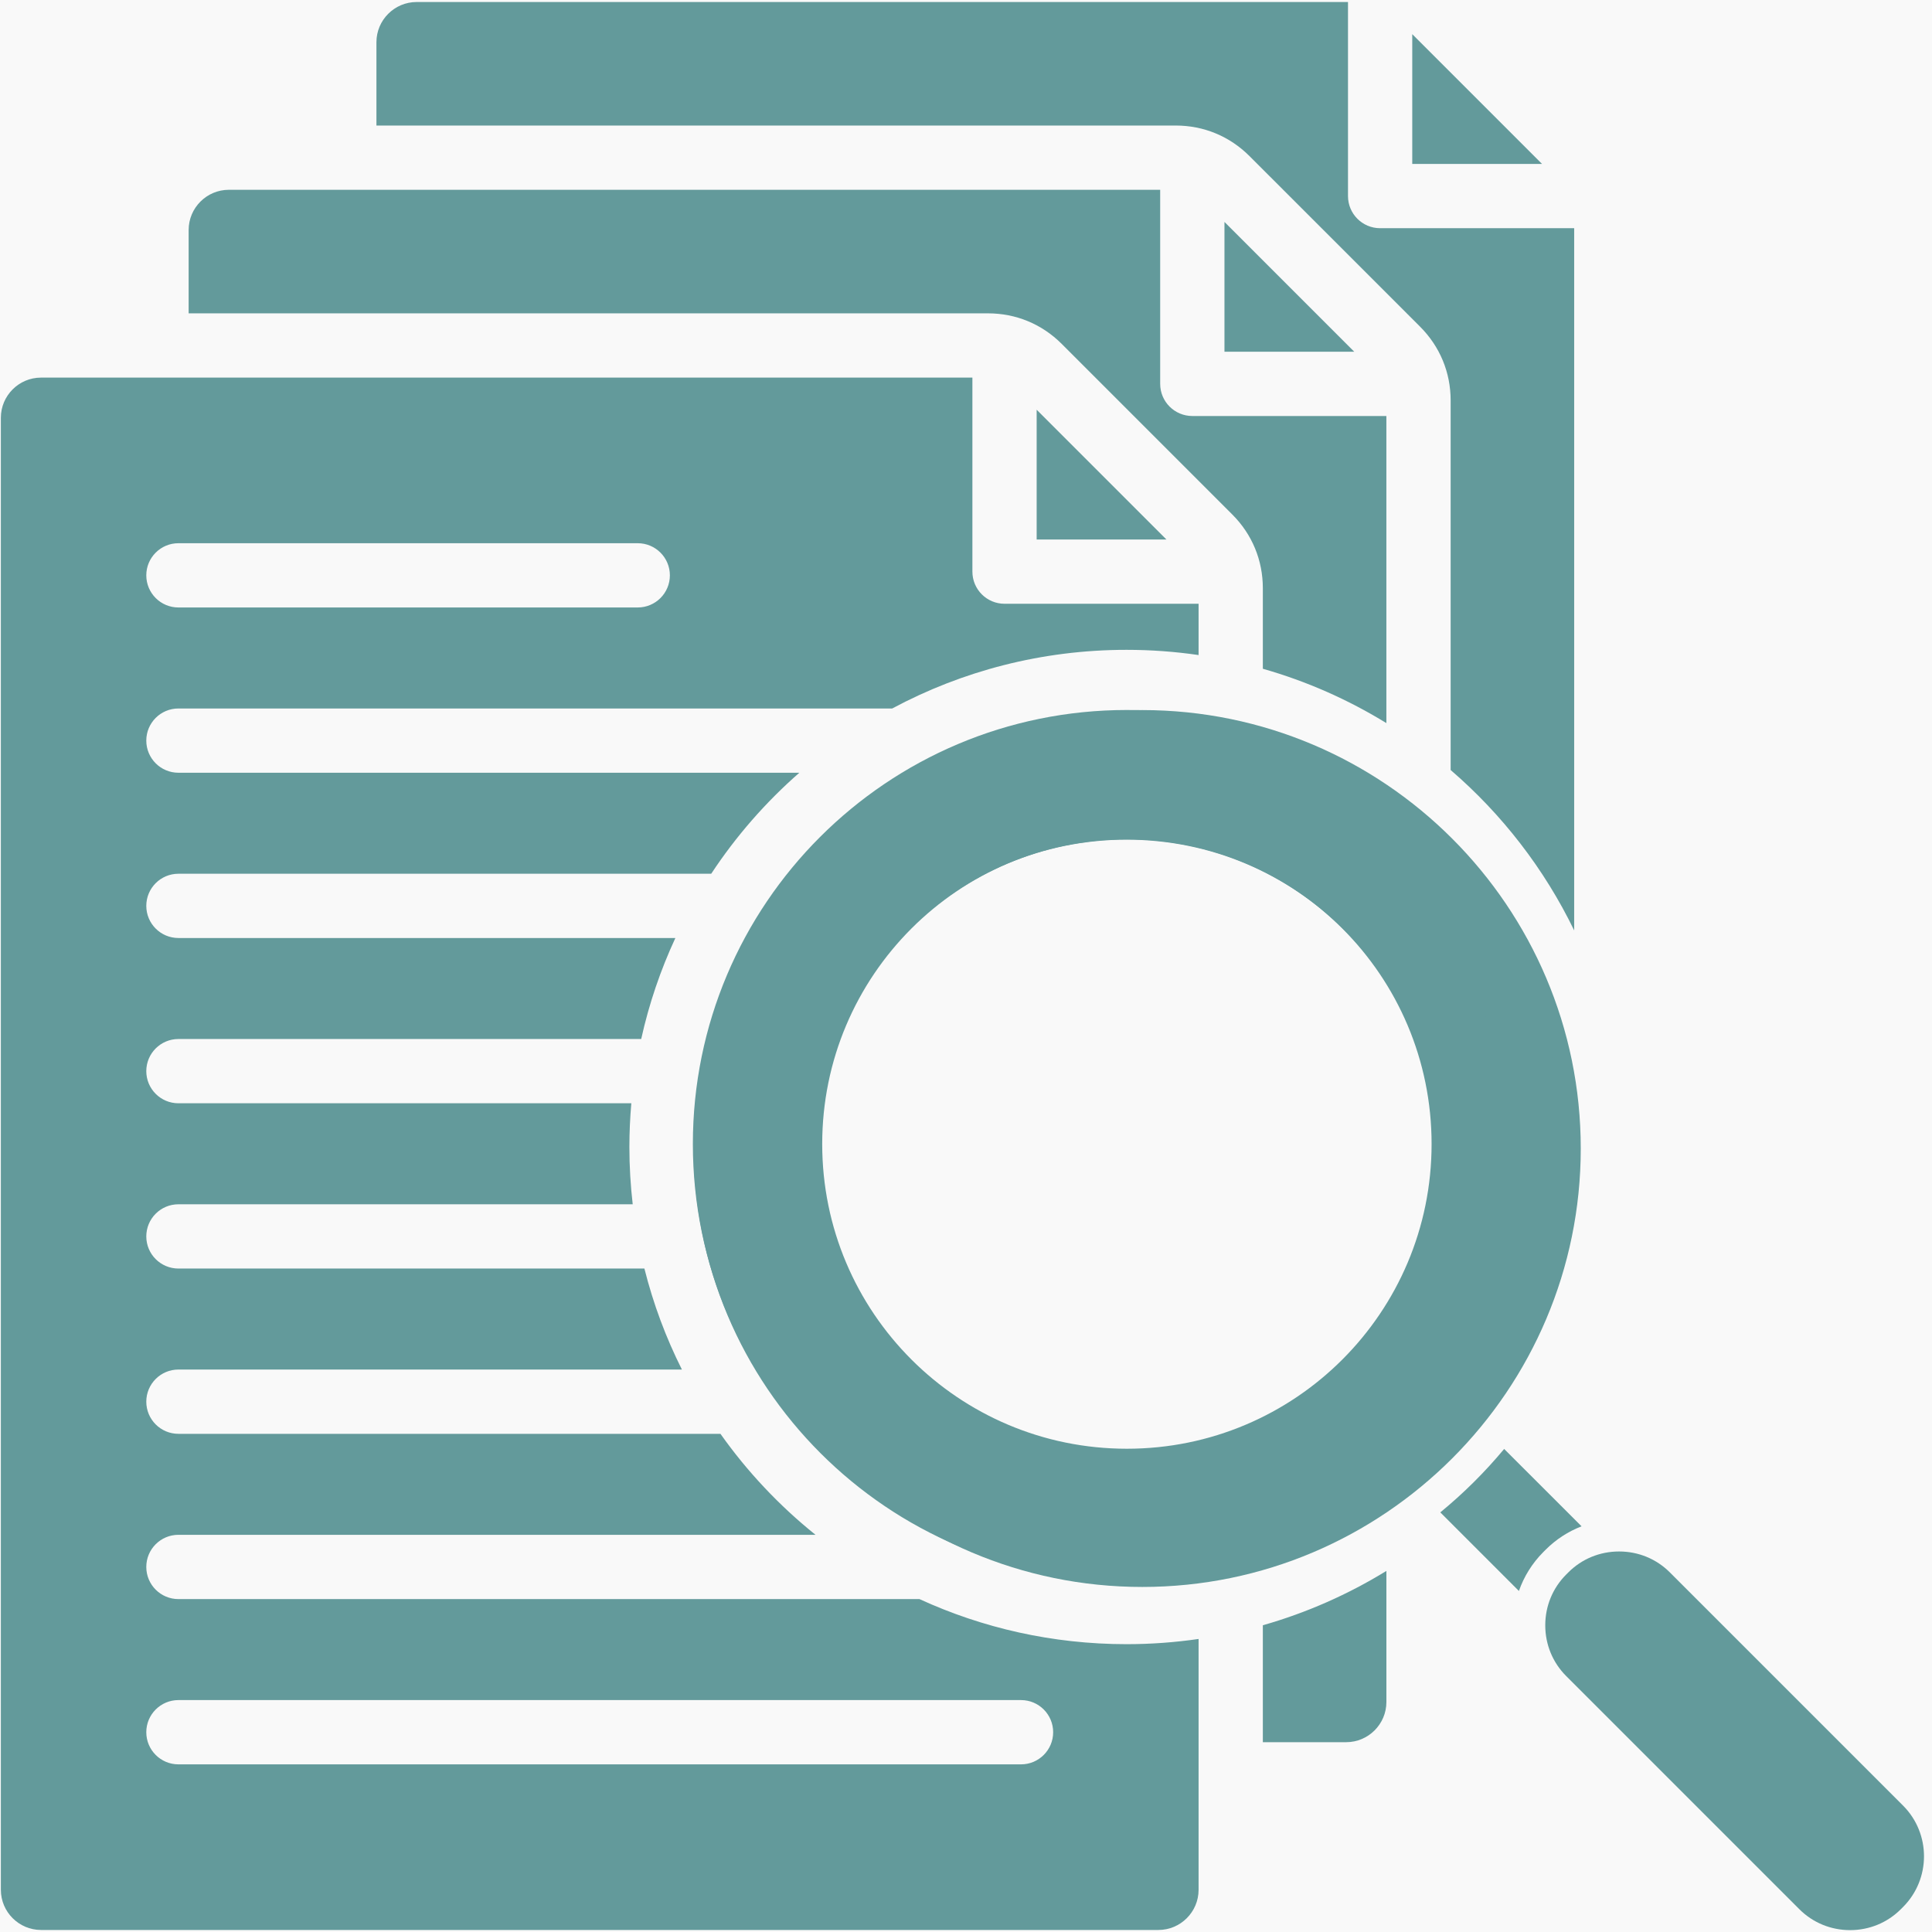
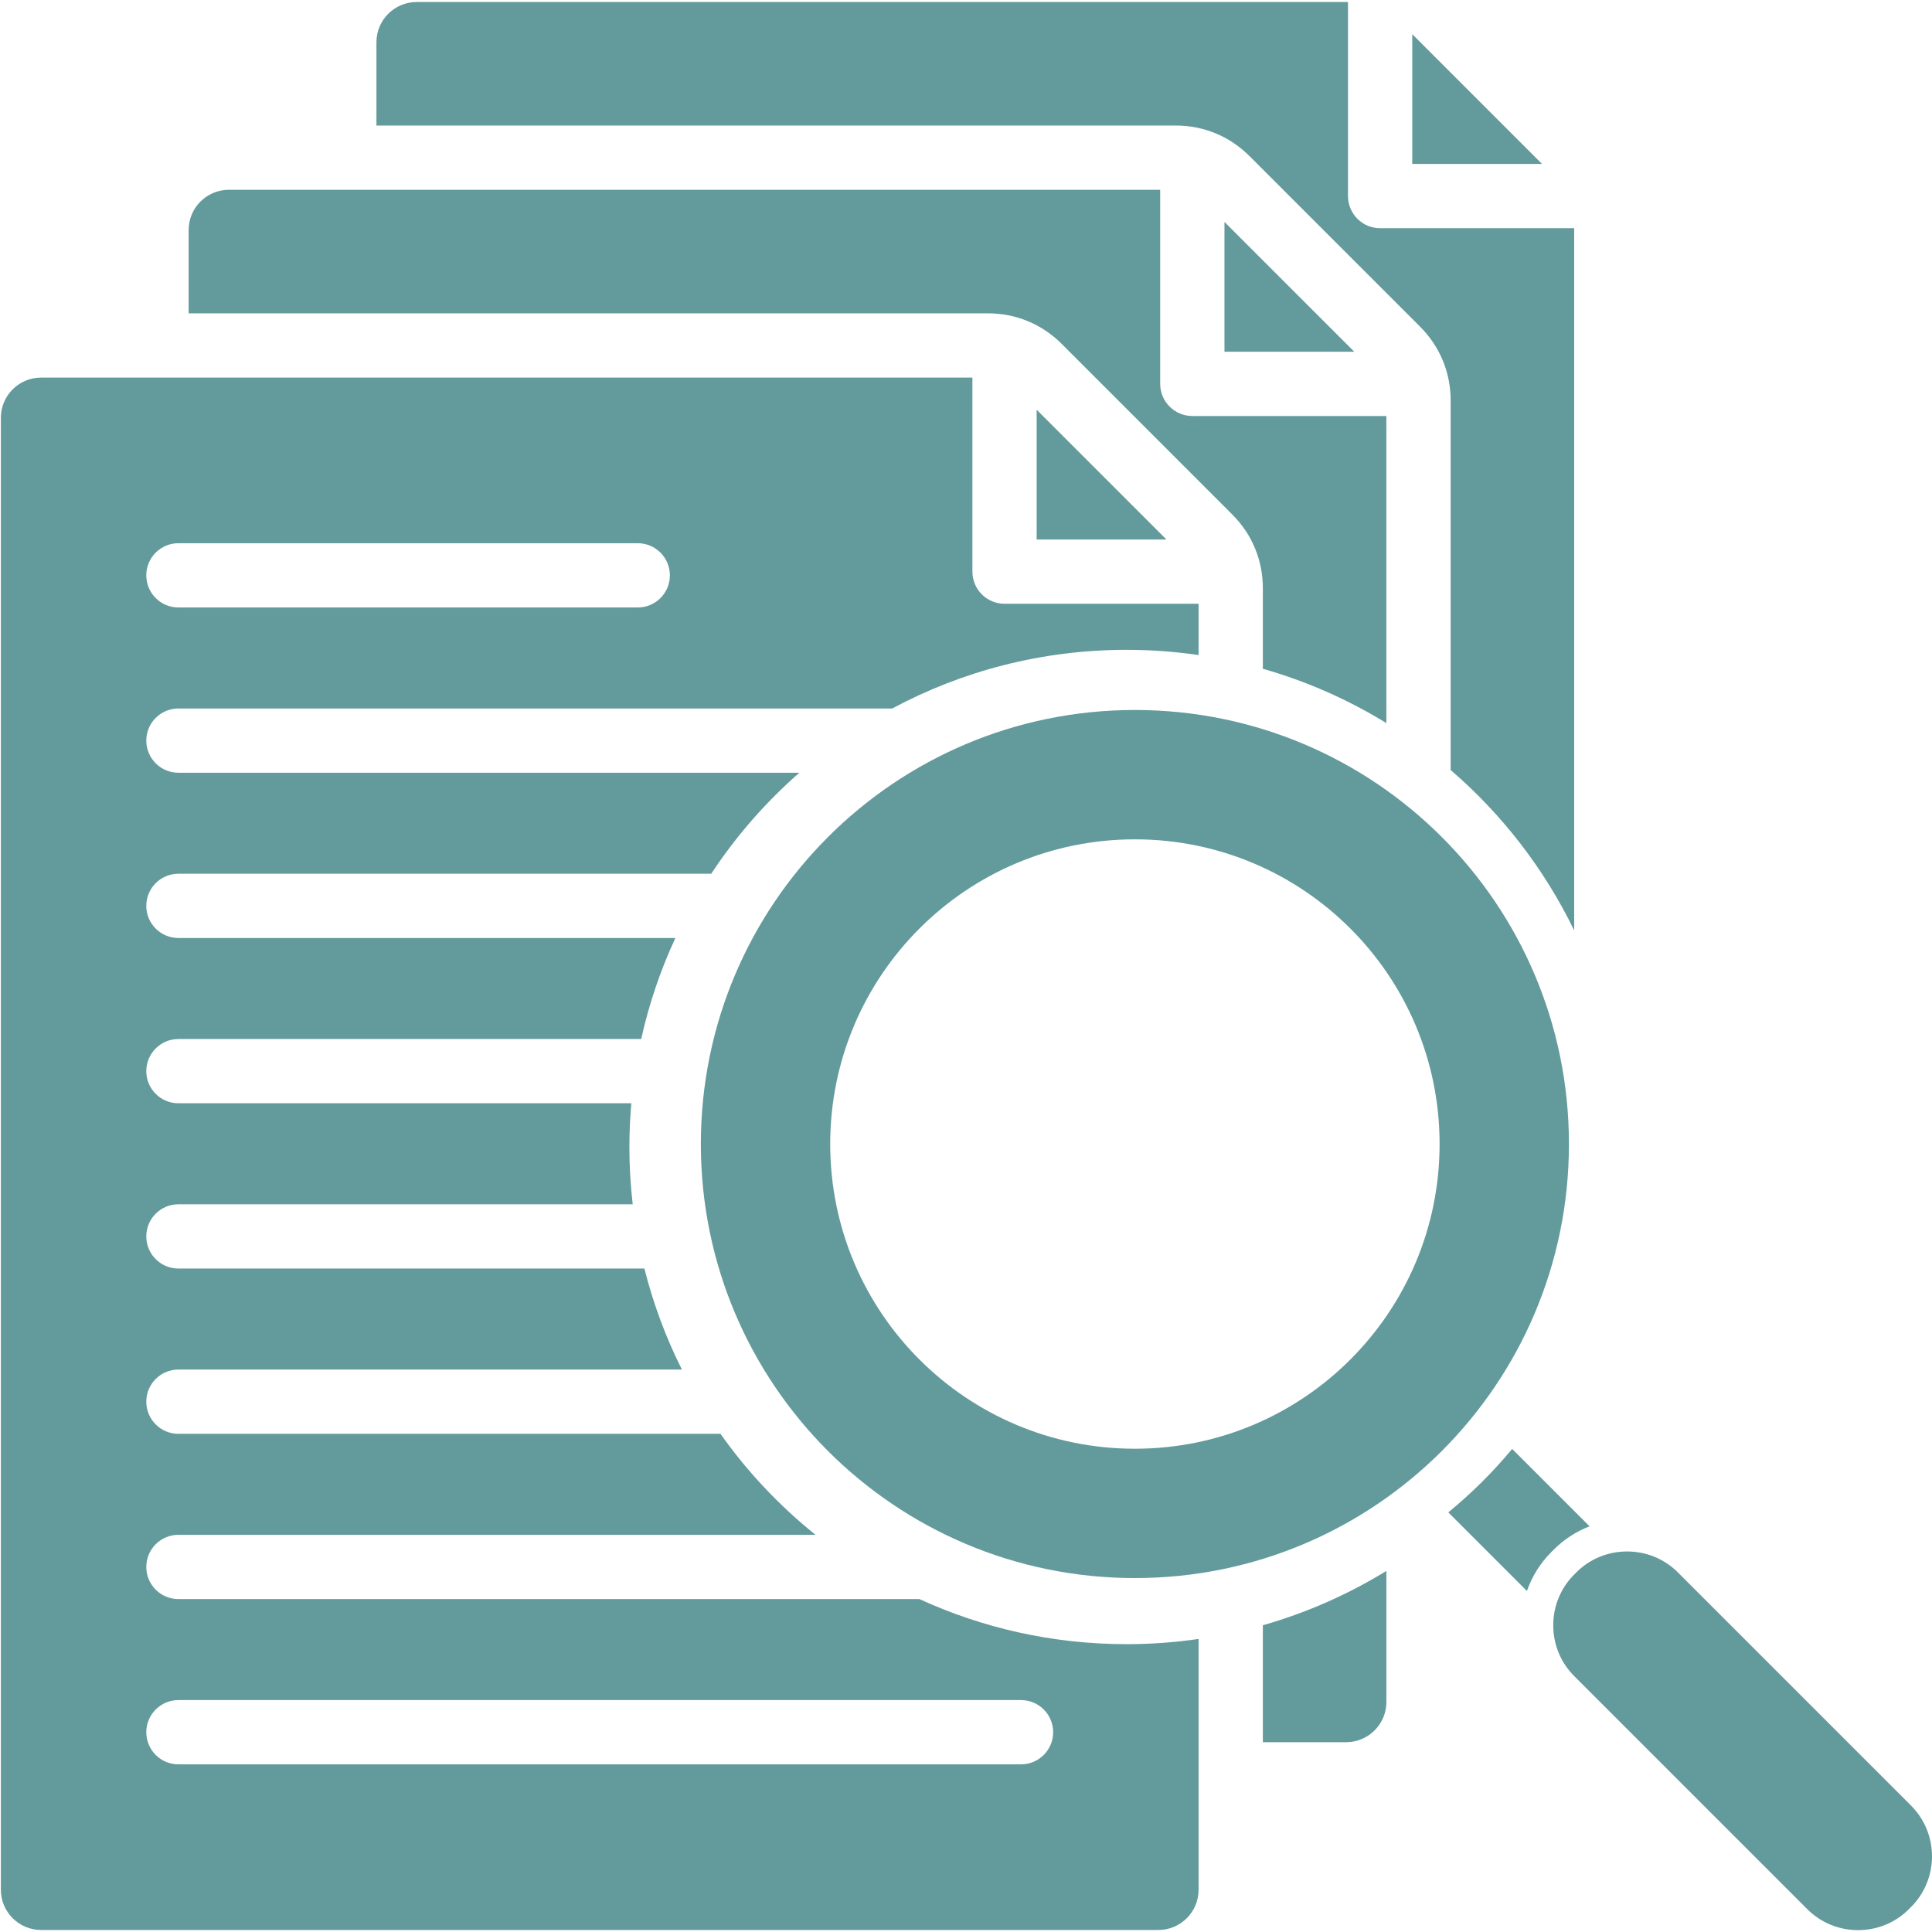
- <svg xmlns="http://www.w3.org/2000/svg" width="500" zoomAndPan="magnify" viewBox="0 0 375 375" height="500" preserveAspectRatio="xMidYMid meet" version="1.0">
-   <defs>
-     <clipPath id="0b0c8f1667">
-       <path d="M 0 0.391 L 375 0.391 L 375 374.641 L 0 374.641 Z M 0 0.391 " clip-rule="nonzero" />
-     </clipPath>
-     <clipPath id="5ce2b8da42">
-       <path d="M 272.43 262.5 L 375 262.5 L 375 375 L 272.43 375 Z M 272.43 262.5 " clip-rule="nonzero" />
-     </clipPath>
-     <clipPath id="29eb76cb81">
-       <path d="M 136.41 137.809 L 307 137.809 L 307 309 L 136.41 309 Z M 136.41 137.809 " clip-rule="nonzero" />
-     </clipPath>
-     <clipPath id="4bb7a520fc">
-       <path d="M 299 301 L 374 301 L 374 374.809 L 299 374.809 Z M 299 301 " clip-rule="nonzero" />
-     </clipPath>
-     <clipPath id="7d9b06d7e7">
-       <path d="M 134.484 137.809 L 303 137.809 L 303 306.559 L 134.484 306.559 Z M 134.484 137.809 " clip-rule="nonzero" />
-     </clipPath>
-     <clipPath id="47f38f0d73">
-       <path d="M 134.484 212.809 L 134.484 231.312 C 134.484 272.734 168.062 306.312 209.484 306.312 L 227.988 306.312 C 269.406 306.312 302.988 272.734 302.988 231.312 L 302.988 212.809 C 302.988 171.387 269.406 137.809 227.988 137.809 L 209.484 137.809 C 168.062 137.809 134.484 171.387 134.484 212.809 Z M 134.484 212.809 " clip-rule="nonzero" />
-     </clipPath>
-     <clipPath id="844c0537ca">
-       <path d="M 144.805 148.129 L 292.555 148.129 L 292.555 295.879 L 144.805 295.879 Z M 144.805 148.129 " clip-rule="nonzero" />
-     </clipPath>
-     <clipPath id="d85d48af61">
-       <path d="M 144.805 222.059 C 144.805 241.668 152.594 260.473 166.457 274.34 C 180.324 288.203 199.129 295.992 218.734 295.992 C 238.344 295.992 257.148 288.203 271.016 274.34 C 284.879 260.473 292.668 241.668 292.668 222.059 C 292.668 202.453 284.879 183.648 271.016 169.781 C 257.148 155.918 238.344 148.129 218.734 148.129 C 199.129 148.129 180.324 155.918 166.457 169.781 C 152.594 183.648 144.805 202.453 144.805 222.059 Z M 144.805 222.059 " clip-rule="nonzero" />
-     </clipPath>
-   </defs>
-   <rect x="-37.5" width="450" fill="#f9f9f9" y="-37.5" height="450" fill-opacity="1" />
-   <rect x="-37.5" width="450" fill="#f9f9f9" y="-37.5" height="450" fill-opacity="1" />
-   <g clip-path="url(#0b0c8f1667)">
-     <path fill="#639A9B" d="M 80.863 0.391 L 261.645 0.391 L 261.645 38.055 C 261.645 41.5 264.438 44.293 267.879 44.293 L 305.547 44.293 L 305.547 180.594 C 299.746 168.629 291.543 158.043 281.57 149.461 L 281.57 77.734 C 281.57 72.281 279.488 67.262 275.633 63.402 L 242.535 30.305 C 238.676 26.449 233.656 24.367 228.203 24.367 L 73.066 24.367 L 73.066 8.188 C 73.066 3.895 76.57 0.391 80.863 0.391 Z M 218.664 138.609 C 172.258 138.609 134.637 176.227 134.637 222.633 C 134.637 269.039 172.258 306.66 218.664 306.66 C 239.379 306.66 258.734 299.145 273.91 285.941 L 299.691 310.961 L 298.141 312.562 C 295.215 315.578 295.285 320.438 298.301 323.363 L 344.445 368.141 C 347.461 371.062 352.32 370.992 355.246 367.977 L 371.906 350.809 C 374.832 347.793 374.758 342.934 371.742 340.008 L 325.602 295.23 C 322.586 292.305 317.723 292.379 314.797 295.395 L 314.453 295.75 L 288.121 270.195 C 287.93 270.422 302.691 249.137 302.691 222.633 C 302.691 176.227 265.07 138.609 218.664 138.609 Z M 218.664 162.977 C 185.715 162.977 159.008 189.684 159.008 222.633 C 159.008 255.582 185.715 282.293 218.664 282.293 C 251.613 282.293 278.324 255.582 278.324 222.633 C 278.324 189.684 251.613 162.977 218.664 162.977 Z M 7.961 73.293 C 3.668 73.293 0.168 76.793 0.168 81.086 L 0.168 366.809 C 0.168 371.102 3.668 374.605 7.961 374.605 L 224.852 374.605 C 229.145 374.605 232.645 371.102 232.645 366.809 L 232.645 318.121 C 228.082 318.785 223.414 319.133 218.664 319.133 C 204.32 319.133 190.707 316 178.469 310.383 L 34.633 310.383 C 31.188 310.383 28.395 307.59 28.395 304.145 C 28.395 300.699 31.188 297.906 34.633 297.906 L 158.293 297.906 C 151.27 292.266 145.051 285.668 139.84 278.305 L 34.633 278.305 C 31.188 278.305 28.395 275.512 28.395 272.066 C 28.395 268.621 31.188 265.828 34.633 265.828 L 132.359 265.828 C 129.254 259.645 126.797 253.078 125.078 246.223 L 34.633 246.223 C 31.188 246.223 28.395 243.43 28.395 239.988 C 28.395 236.543 31.188 233.75 34.633 233.75 L 122.809 233.75 C 122.387 230.102 122.164 226.395 122.164 222.633 C 122.164 219.773 122.297 216.941 122.539 214.145 L 34.633 214.145 C 31.188 214.145 28.395 211.352 28.395 207.91 C 28.395 204.465 31.188 201.672 34.633 201.672 L 124.457 201.672 C 125.969 194.836 128.211 188.273 131.09 182.066 L 34.633 182.066 C 31.188 182.066 28.395 179.273 28.395 175.828 C 28.395 172.387 31.188 169.594 34.633 169.594 L 138.047 169.594 C 142.848 162.309 148.609 155.715 155.152 149.988 L 34.633 149.988 C 31.188 149.988 28.395 147.195 28.395 143.75 C 28.395 140.305 31.188 137.516 34.633 137.516 L 173.176 137.516 C 186.727 130.254 202.215 126.133 218.664 126.133 C 223.414 126.133 228.082 126.48 232.645 127.145 L 232.645 117.191 L 194.98 117.191 C 191.535 117.191 188.742 114.398 188.742 110.957 L 188.742 73.289 L 7.961 73.289 Z M 201.215 79.527 L 201.215 104.723 L 226.41 104.723 Z M 34.633 117.91 L 123.785 117.91 C 127.23 117.91 130.023 115.117 130.023 111.672 C 130.023 108.23 127.23 105.438 123.785 105.438 L 34.633 105.438 C 31.188 105.438 28.395 108.23 28.395 111.672 C 28.395 115.117 31.188 117.91 34.633 117.91 Z M 34.633 342.461 C 31.188 342.461 28.395 339.668 28.395 336.223 C 28.395 332.777 31.188 329.984 34.633 329.984 L 198.18 329.984 C 201.625 329.984 204.418 332.777 204.418 336.223 C 204.418 339.668 201.625 342.461 198.18 342.461 Z M 44.414 36.84 C 40.117 36.84 36.617 40.344 36.617 44.637 L 36.617 60.82 L 191.75 60.82 C 197.203 60.82 202.227 62.898 206.082 66.754 L 239.18 99.855 C 243.039 103.711 245.117 108.734 245.117 114.188 L 245.117 129.805 C 253.652 132.234 261.703 135.812 269.094 140.352 L 269.094 80.746 L 231.43 80.746 C 227.984 80.746 225.191 77.953 225.191 74.508 L 225.191 36.84 Z M 269.098 304.914 L 269.098 330.359 C 269.098 334.652 265.594 338.156 261.301 338.156 L 245.117 338.156 L 245.117 315.461 C 253.652 313.031 261.703 309.457 269.098 304.914 Z M 237.668 43.078 L 237.668 68.27 L 262.859 68.27 Z M 274.117 6.629 L 274.117 31.82 L 299.309 31.82 Z M 274.117 6.629 " fill-opacity="1" fill-rule="evenodd" />
-   </g>
-   <g clip-path="url(#5ce2b8da42)">
-     <path fill="#f9f9f9" d="M 272.43 262.5 L 375 262.5 L 375 375.086 L 272.43 375.086 Z M 272.43 262.5 " fill-opacity="1" fill-rule="nonzero" />
-   </g>
-   <g clip-path="url(#29eb76cb81)">
-     <path fill="#639A9B" d="M 221.723 137.824 C 174.797 137.824 136.621 176 136.621 222.926 C 136.621 269.852 174.797 308.027 221.723 308.027 C 268.648 308.027 306.824 269.852 306.824 222.926 C 306.824 176 268.648 137.824 221.723 137.824 Z M 221.723 294.652 C 182.172 294.652 149.996 262.477 149.996 222.926 C 149.996 183.375 182.172 151.199 221.723 151.199 C 261.273 151.199 293.449 183.375 293.449 222.926 C 293.449 262.477 261.273 294.652 221.723 294.652 Z M 221.723 294.652 " fill-opacity="1" fill-rule="nonzero" />
-   </g>
-   <path fill="#639A9B" d="M 306.98 296.258 L 291.957 281.238 C 288.227 285.723 284.074 289.848 279.562 293.551 L 294.82 308.809 C 295.785 306.035 297.375 303.43 299.59 301.219 L 300.016 300.793 C 302.027 298.781 304.395 297.254 306.98 296.258 Z M 306.98 296.258 " fill-opacity="1" fill-rule="nonzero" />
-   <g clip-path="url(#4bb7a520fc)">
-     <path fill="#639A9B" d="M 324.113 305.195 C 321.496 302.578 318 301.141 314.266 301.141 C 310.531 301.141 307.035 302.578 304.418 305.195 L 303.992 305.621 C 301.375 308.238 299.934 311.734 299.934 315.469 C 299.934 319.203 301.375 322.699 303.992 325.316 L 349.254 370.578 C 351.871 373.195 355.367 374.637 359.102 374.637 C 362.836 374.637 366.332 373.195 368.949 370.578 L 369.375 370.152 C 374.805 364.723 374.805 355.887 369.375 350.457 Z M 324.113 305.195 " fill-opacity="1" fill-rule="nonzero" />
-   </g>
-   <g clip-path="url(#7d9b06d7e7)">
-     <g clip-path="url(#47f38f0d73)">
-       <path fill="#639A9B" d="M 218.73 137.809 C 172.184 137.809 134.484 175.508 134.484 222.055 C 134.484 268.602 172.184 306.301 218.73 306.301 C 265.277 306.301 302.977 268.602 302.977 222.055 C 302.977 175.508 265.277 137.809 218.73 137.809 Z M 218.73 289.453 C 181.492 289.453 151.332 259.293 151.332 222.055 C 151.332 184.82 181.492 154.66 218.73 154.66 C 255.969 154.66 286.129 184.82 286.129 222.055 C 286.129 259.293 255.969 289.453 218.73 289.453 Z M 218.73 289.453 " fill-opacity="1" fill-rule="nonzero" />
-     </g>
-   </g>
-   <g clip-path="url(#844c0537ca)">
-     <g clip-path="url(#d85d48af61)">
-       <path fill="#639A9B" d="M 218.73 148.129 C 177.887 148.129 144.805 181.211 144.805 222.055 C 144.805 262.898 177.887 295.984 218.73 295.984 C 259.574 295.984 292.66 262.898 292.66 222.055 C 292.66 181.211 259.574 148.129 218.73 148.129 Z M 218.73 281.199 C 186.055 281.199 159.59 254.73 159.59 222.055 C 159.59 189.379 186.055 162.914 218.73 162.914 C 251.406 162.914 277.871 189.379 277.871 222.055 C 277.871 254.73 251.406 281.199 218.73 281.199 Z M 218.73 281.199 " fill-opacity="1" fill-rule="nonzero" />
-     </g>
-   </g>
+ <svg xmlns="http://www.w3.org/2000/svg" width="500" height="500" viewBox="0 0 500 500" fill="none">
+   <path fill-rule="evenodd" clip-rule="evenodd" d="M107.818 0.521H348.859V50.74C348.859 55.333 352.583 59.057 357.172 59.057H407.396V240.792C399.661 224.839 388.724 210.724 375.427 199.281V103.646C375.427 96.375 372.651 89.682 367.51 84.537L323.38 40.406C318.234 35.266 311.542 32.49 304.271 32.49H97.422V10.917C97.422 5.193 102.094 0.521 107.818 0.521ZM10.615 97.724C4.891 97.724 0.224 102.391 0.224 108.115V489.078C0.224 494.802 4.891 499.474 10.615 499.474H299.802C305.526 499.474 310.193 494.802 310.193 489.078V424.161C304.109 425.047 297.885 425.51 291.552 425.51C272.427 425.51 254.276 421.333 237.958 413.844H46.177C41.583 413.844 37.859 410.12 37.859 405.526C37.859 400.932 41.583 397.208 46.177 397.208H211.057C201.693 389.688 193.401 380.891 186.453 371.073H46.177C41.583 371.073 37.859 367.349 37.859 362.755C37.859 358.161 41.583 354.438 46.177 354.438H176.479C172.339 346.193 169.063 337.438 166.771 328.297H46.177C41.583 328.297 37.859 324.573 37.859 319.984C37.859 315.391 41.583 311.667 46.177 311.667H163.745C163.182 306.802 162.885 301.859 162.885 296.844C162.885 293.031 163.063 289.255 163.385 285.526H46.177C41.583 285.526 37.859 281.802 37.859 277.214C37.859 272.62 41.583 268.896 46.177 268.896H165.943C167.958 259.781 170.948 251.031 174.786 242.755H46.177C41.583 242.755 37.859 239.031 37.859 234.438C37.859 229.849 41.583 226.125 46.177 226.125H184.063C190.464 216.412 198.146 207.62 206.87 199.984H46.177C41.583 199.984 37.859 196.26 37.859 191.667C37.859 187.073 41.583 183.354 46.177 183.354H230.901C248.969 173.672 269.62 168.177 291.552 168.177C297.885 168.177 304.109 168.641 310.193 169.526V156.255H259.974C255.38 156.255 251.656 152.531 251.656 147.943V97.719H10.615V97.724ZM268.286 106.036V139.63H301.88L268.286 106.036ZM46.177 157.214H165.047C169.641 157.214 173.365 153.49 173.365 148.896C173.365 144.307 169.641 140.583 165.047 140.583H46.177C41.583 140.583 37.859 144.307 37.859 148.896C37.859 153.49 41.583 157.214 46.177 157.214ZM46.177 456.615C41.583 456.615 37.859 452.891 37.859 448.297C37.859 443.703 41.583 439.979 46.177 439.979H264.24C268.833 439.979 272.557 443.703 272.557 448.297C272.557 452.891 268.833 456.615 264.24 456.615H46.177ZM59.219 49.12C53.49 49.12 48.823 53.792 48.823 59.516V81.094H255.667C262.938 81.094 269.635 83.865 274.776 89.005L318.906 133.141C324.052 138.281 326.823 144.979 326.823 152.25V173.073C338.203 176.313 348.938 181.083 358.792 187.135V107.661H308.573C303.979 107.661 300.255 103.938 300.255 99.344V49.12H59.219ZM358.797 406.552V440.479C358.797 446.203 354.125 450.875 348.401 450.875H326.823V420.615C338.203 417.375 348.938 412.609 358.797 406.552ZM316.891 57.438V91.026H350.479L316.891 57.438ZM365.49 8.839V42.427H399.078L365.49 8.839Z" fill="#639A9B" />
+   <path d="M411.378 395.01L391.346 374.984C386.373 380.964 380.836 386.464 374.82 391.401L395.164 411.745C396.451 408.047 398.57 404.573 401.524 401.625L402.091 401.057C404.774 398.375 407.93 396.339 411.378 395.01Z" fill="#639A9B" />
+   <path d="M434.221 406.927C430.732 403.438 426.07 401.521 421.091 401.521C416.112 401.521 411.451 403.438 407.961 406.927L407.393 407.495C403.904 410.984 401.982 415.646 401.982 420.625C401.982 425.604 403.904 430.266 407.393 433.755L467.742 494.104C471.232 497.594 475.893 499.516 480.872 499.516C485.852 499.516 490.513 497.594 494.003 494.104L494.57 493.537C501.81 486.297 501.81 474.516 494.57 467.276L434.221 406.927Z" fill="#639A9B" />
+   <path d="M293.711 183.745C231.649 183.745 181.383 234.01 181.383 296.073C181.383 358.135 231.649 408.401 293.711 408.401C355.774 408.401 406.039 358.135 406.039 296.073C406.039 234.01 355.774 183.745 293.711 183.745ZM293.711 385.938C244.06 385.938 203.846 345.724 203.846 296.073C203.846 246.427 244.06 206.214 293.711 206.214C343.362 206.214 383.576 246.427 383.576 296.073C383.576 345.724 343.362 385.938 293.711 385.938Z" fill="#639A9B" />
+   <path d="M293.711 197.505C239.253 197.505 195.143 241.615 195.143 296.073C195.143 350.531 239.253 394.646 293.711 394.646C348.169 394.646 392.284 350.531 392.284 296.073C392.284 241.615 348.169 197.505 293.711 197.505ZM293.711 374.932C250.143 374.932 214.857 339.641 214.857 296.073C214.857 252.505 250.143 217.219 293.711 217.219C337.279 217.219 372.565 252.505 372.565 296.073C372.565 339.641 337.279 374.932 293.711 374.932Z" fill="#639A9B" />
</svg>
